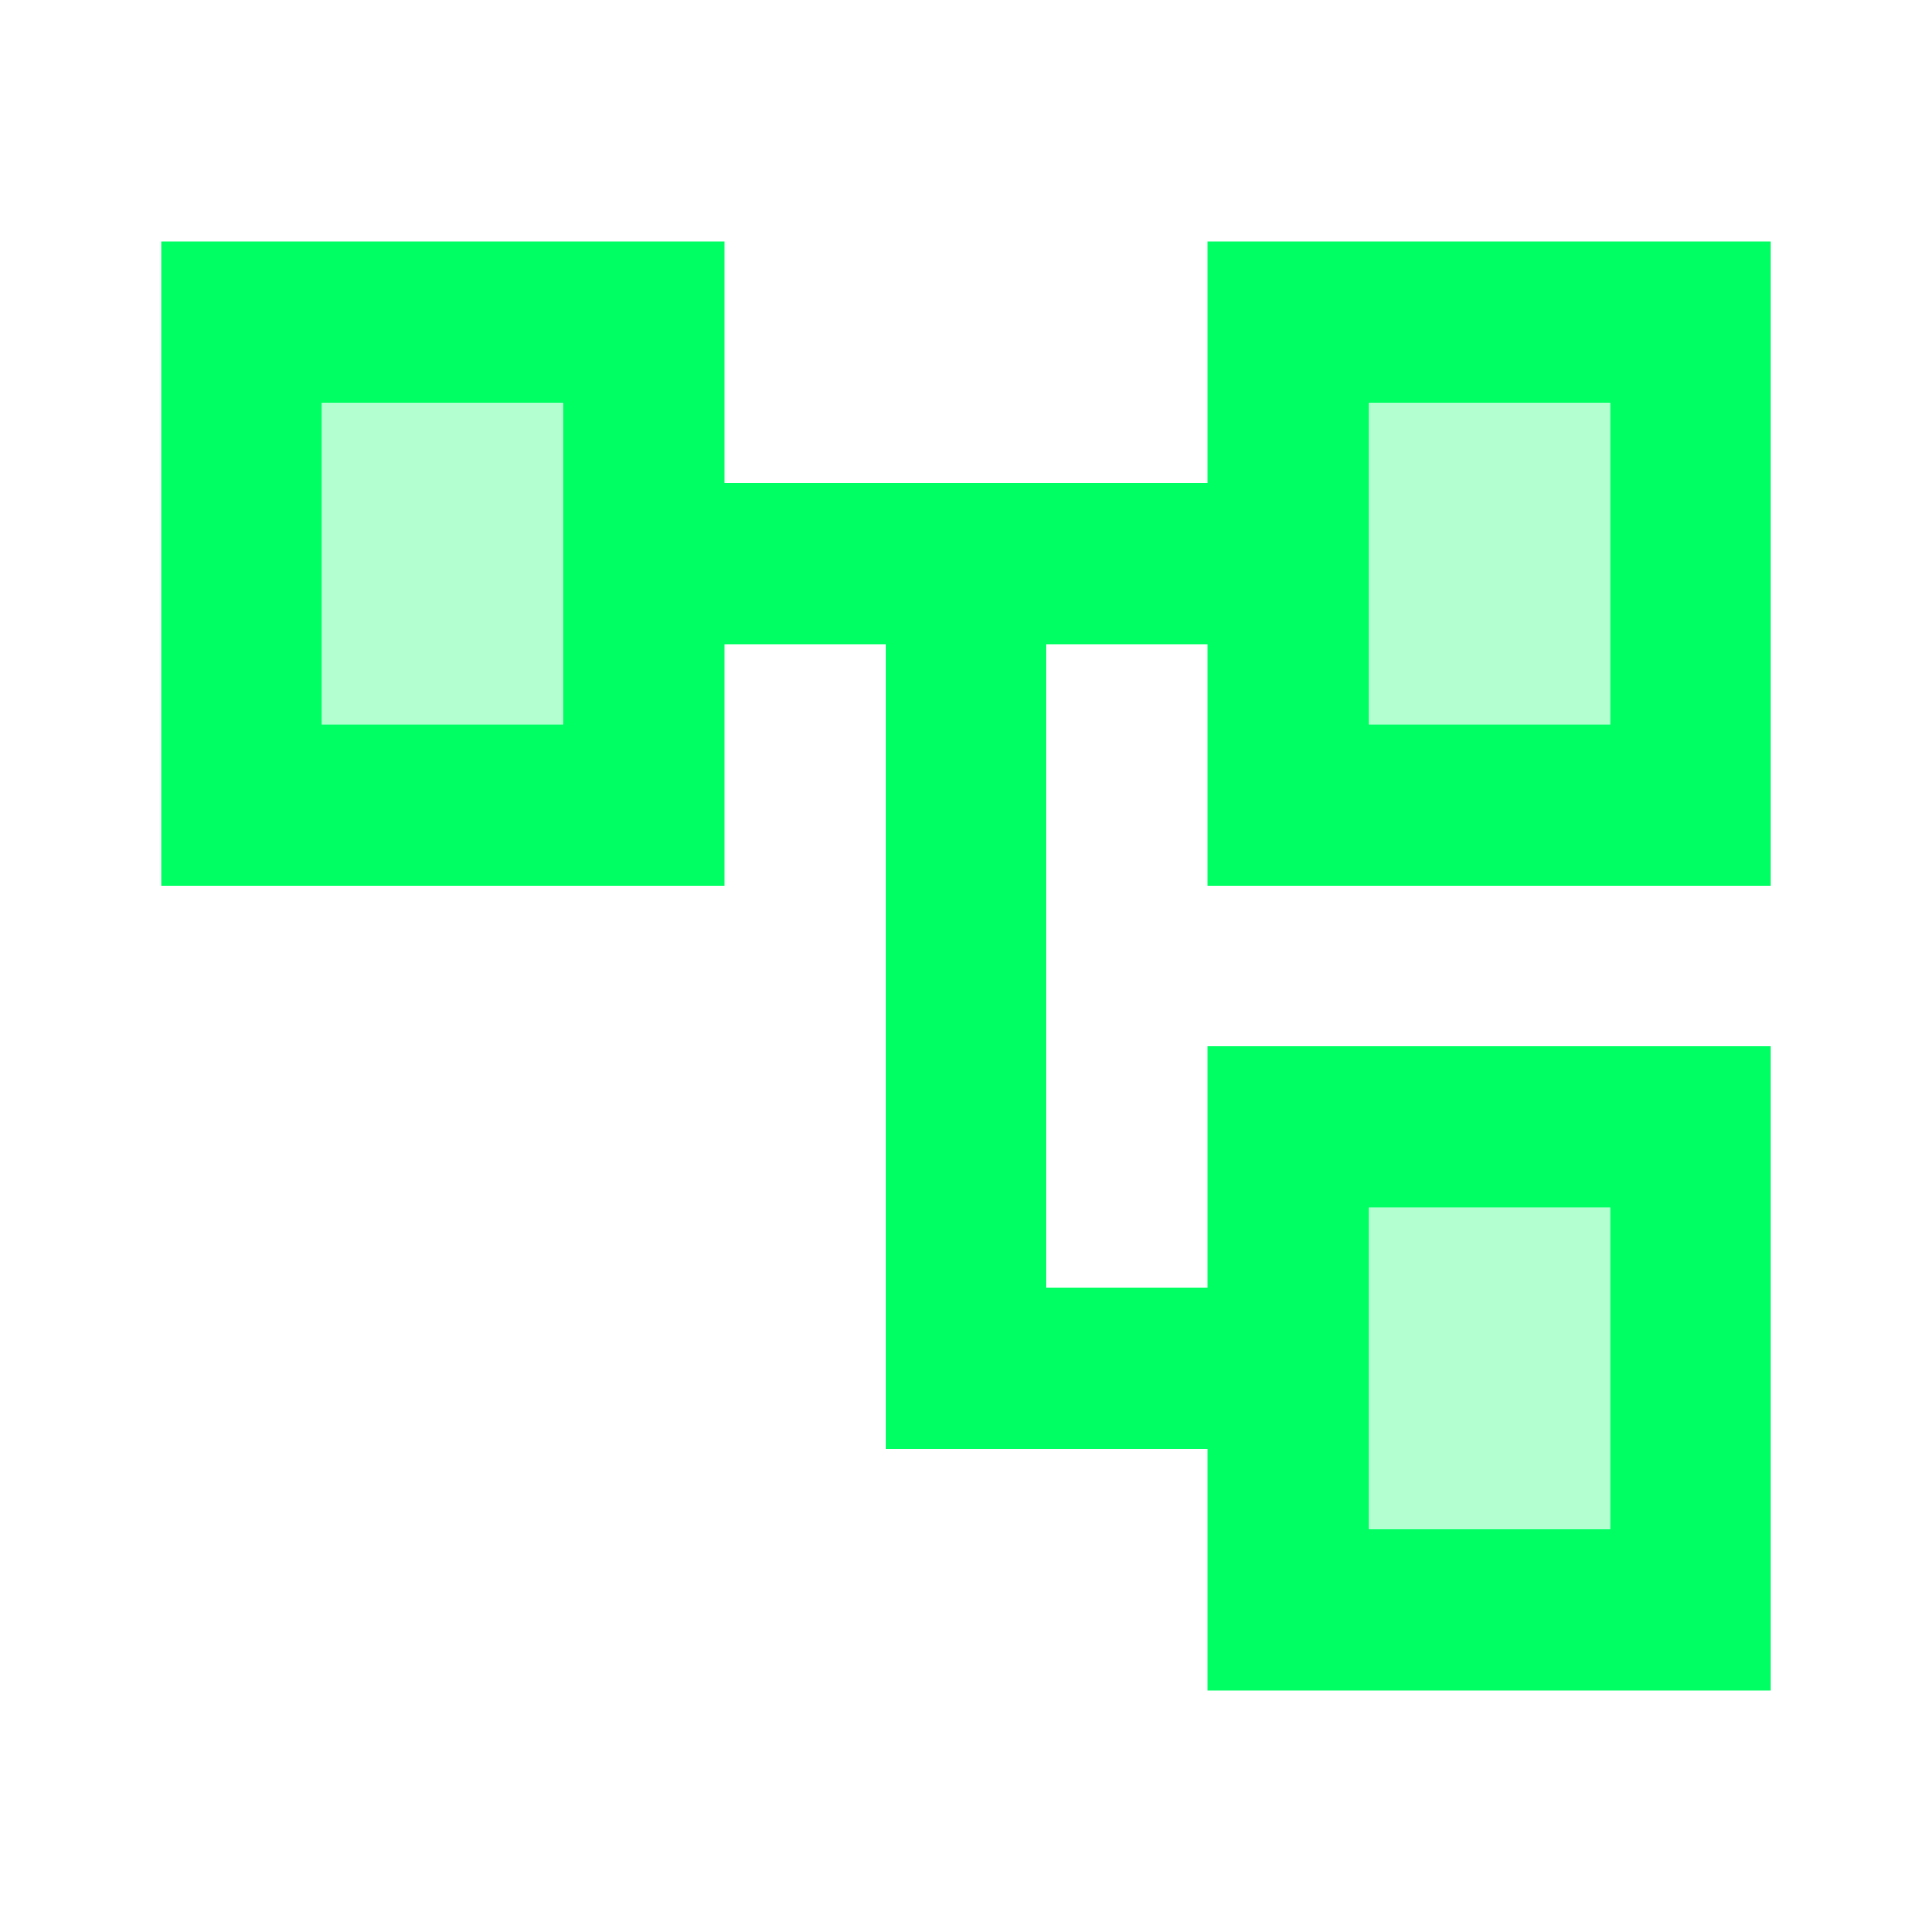
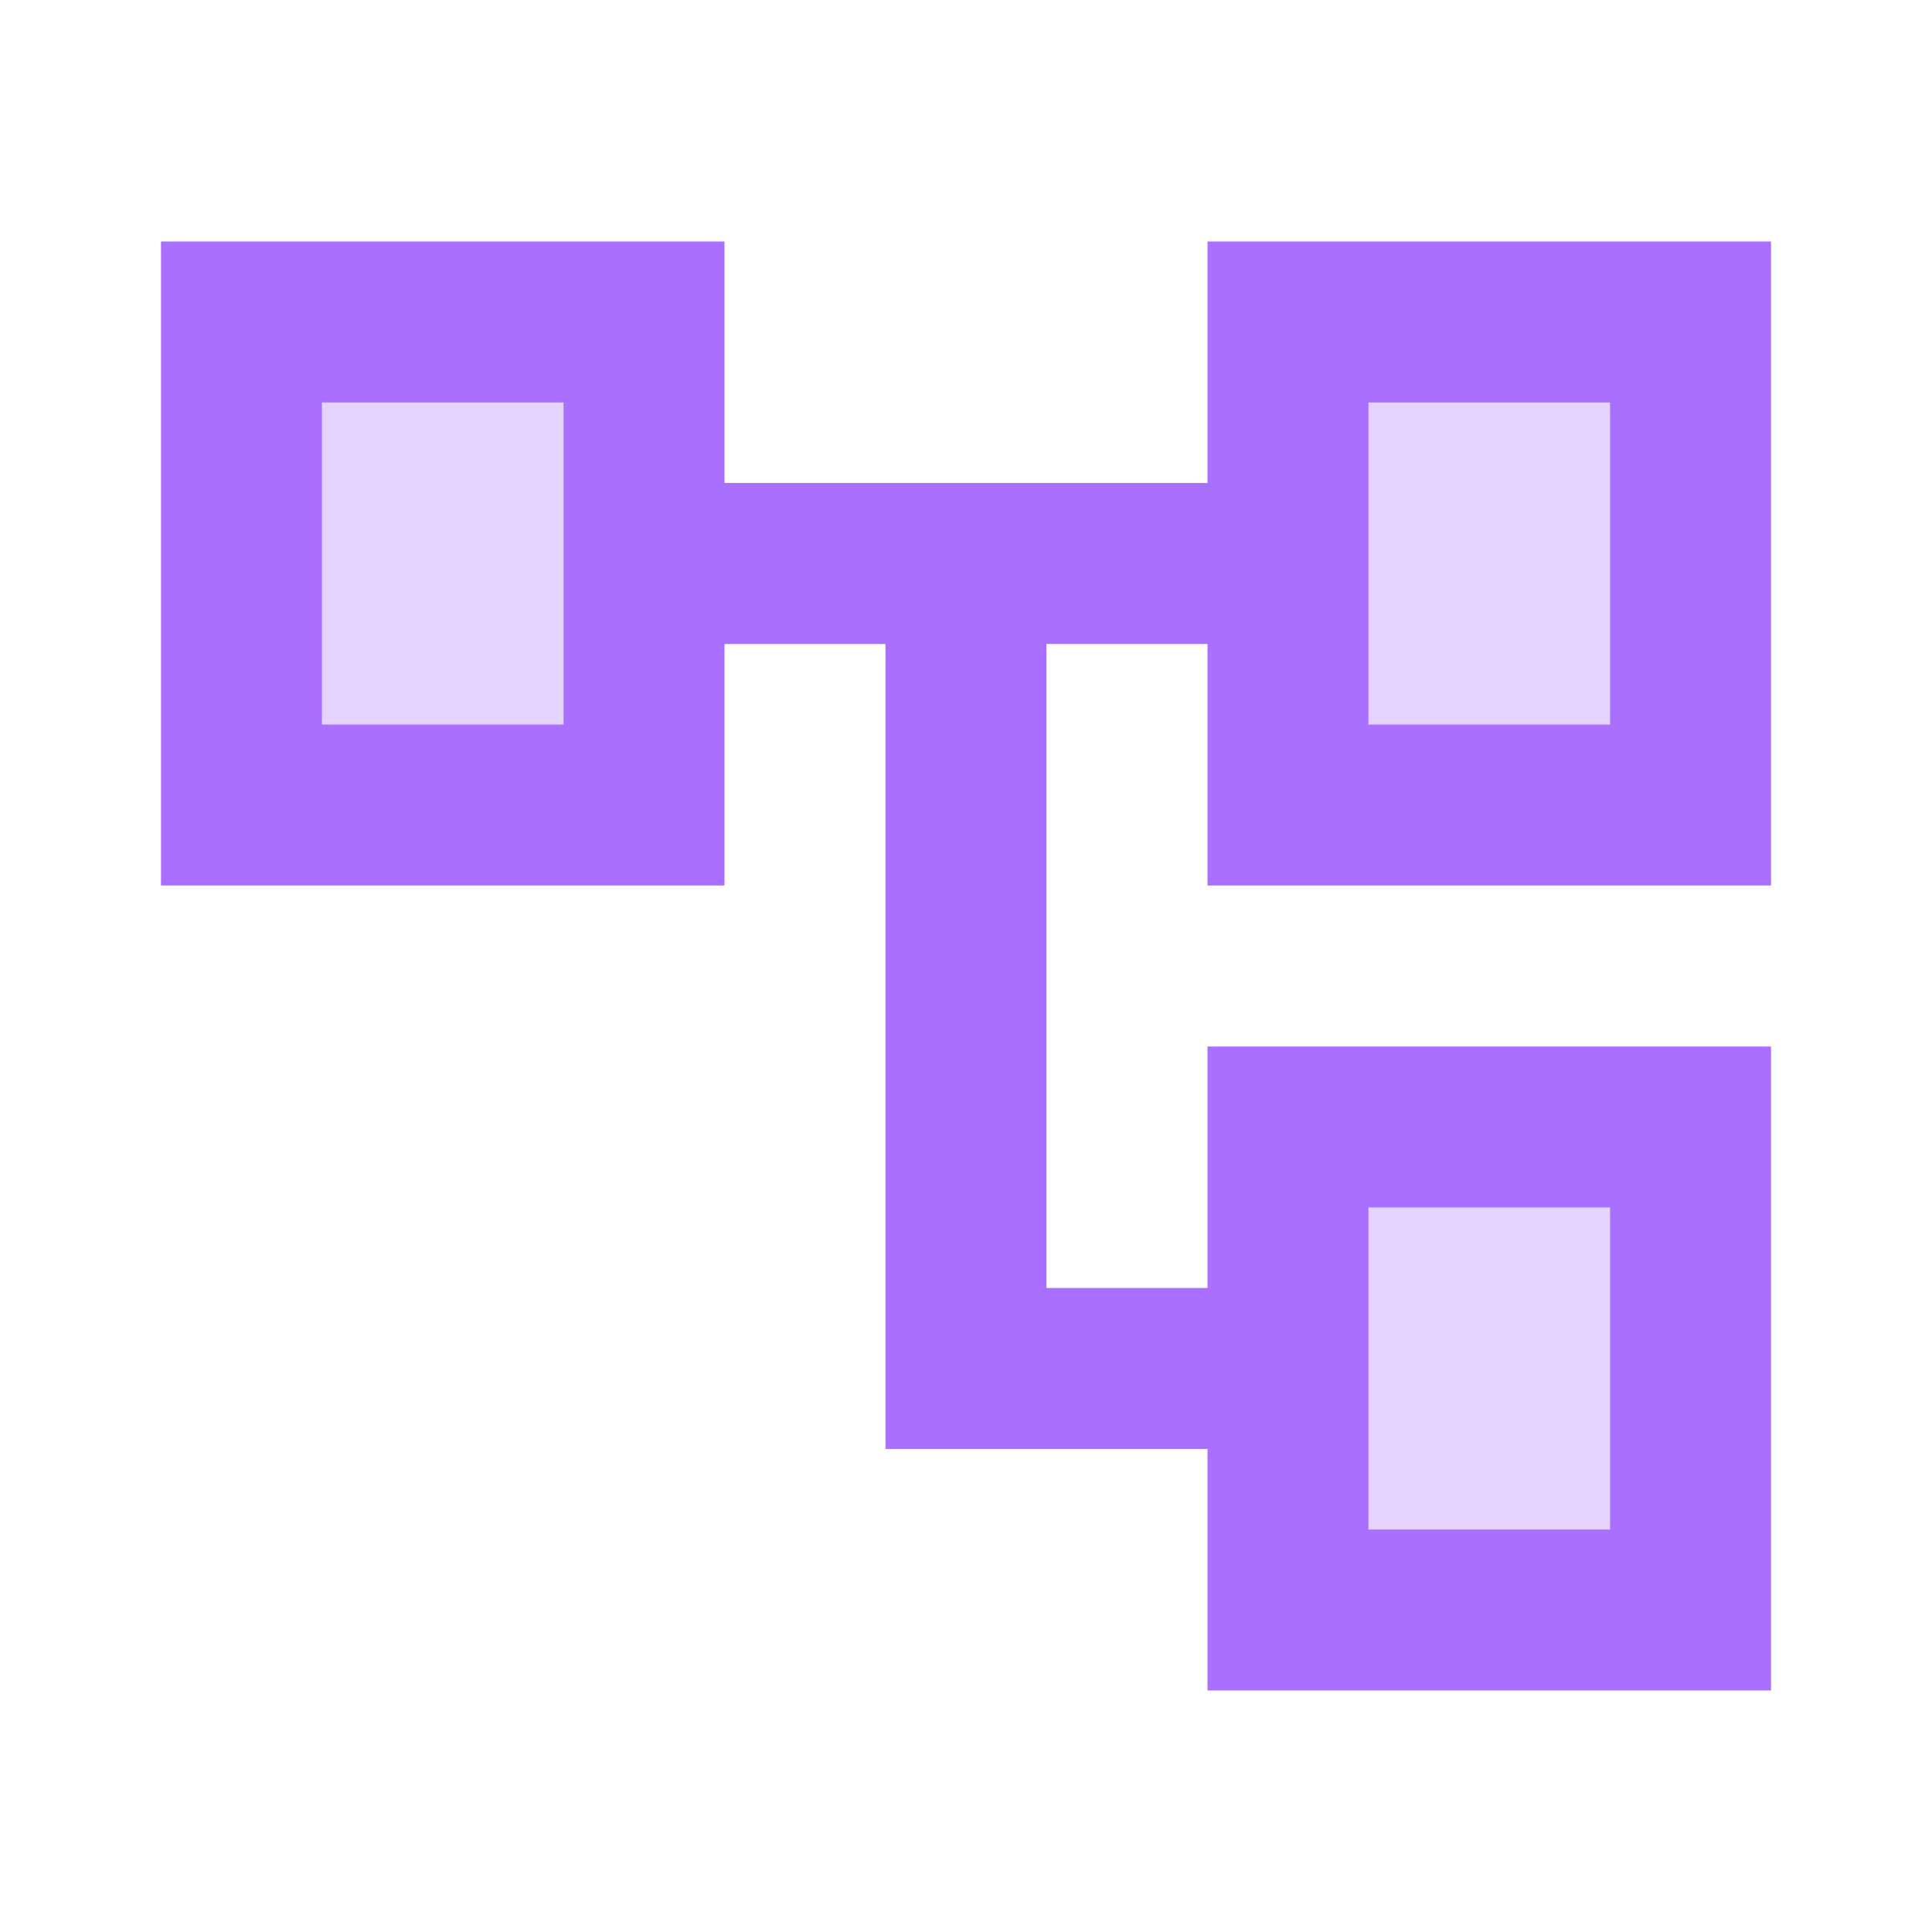
- <svg xmlns="http://www.w3.org/2000/svg" enable-background="new 0 0 24 24" height="24px" viewBox="0 0 24 24" width="24px" fill="#00ff62">
+ <svg xmlns="http://www.w3.org/2000/svg" enable-background="new 0 0 24 24" height="24px" viewBox="0 0 24 24" width="24px" fill="#a96fff">
  <rect fill="none" height="24" width="24" />
  <g>
    <path d="M22,11V3h-7v3H9V3H2v8h7V8h2v10h4v3h7v-8h-7v3h-2V8h2v3H22z M7,9H4V5h3V9z M17,15h3v4h-3V15z M17,5h3v4h-3V5z" />
    <polyline opacity=".3" points="7,5 7,9 4,9 4,5 7,5" />
    <polyline opacity=".3" points="20,5 20,9 17,9 17,5 20,5" />
    <polyline opacity=".3" points="20,15 20,19 17,19 17,15 20,15" />
  </g>
</svg>
